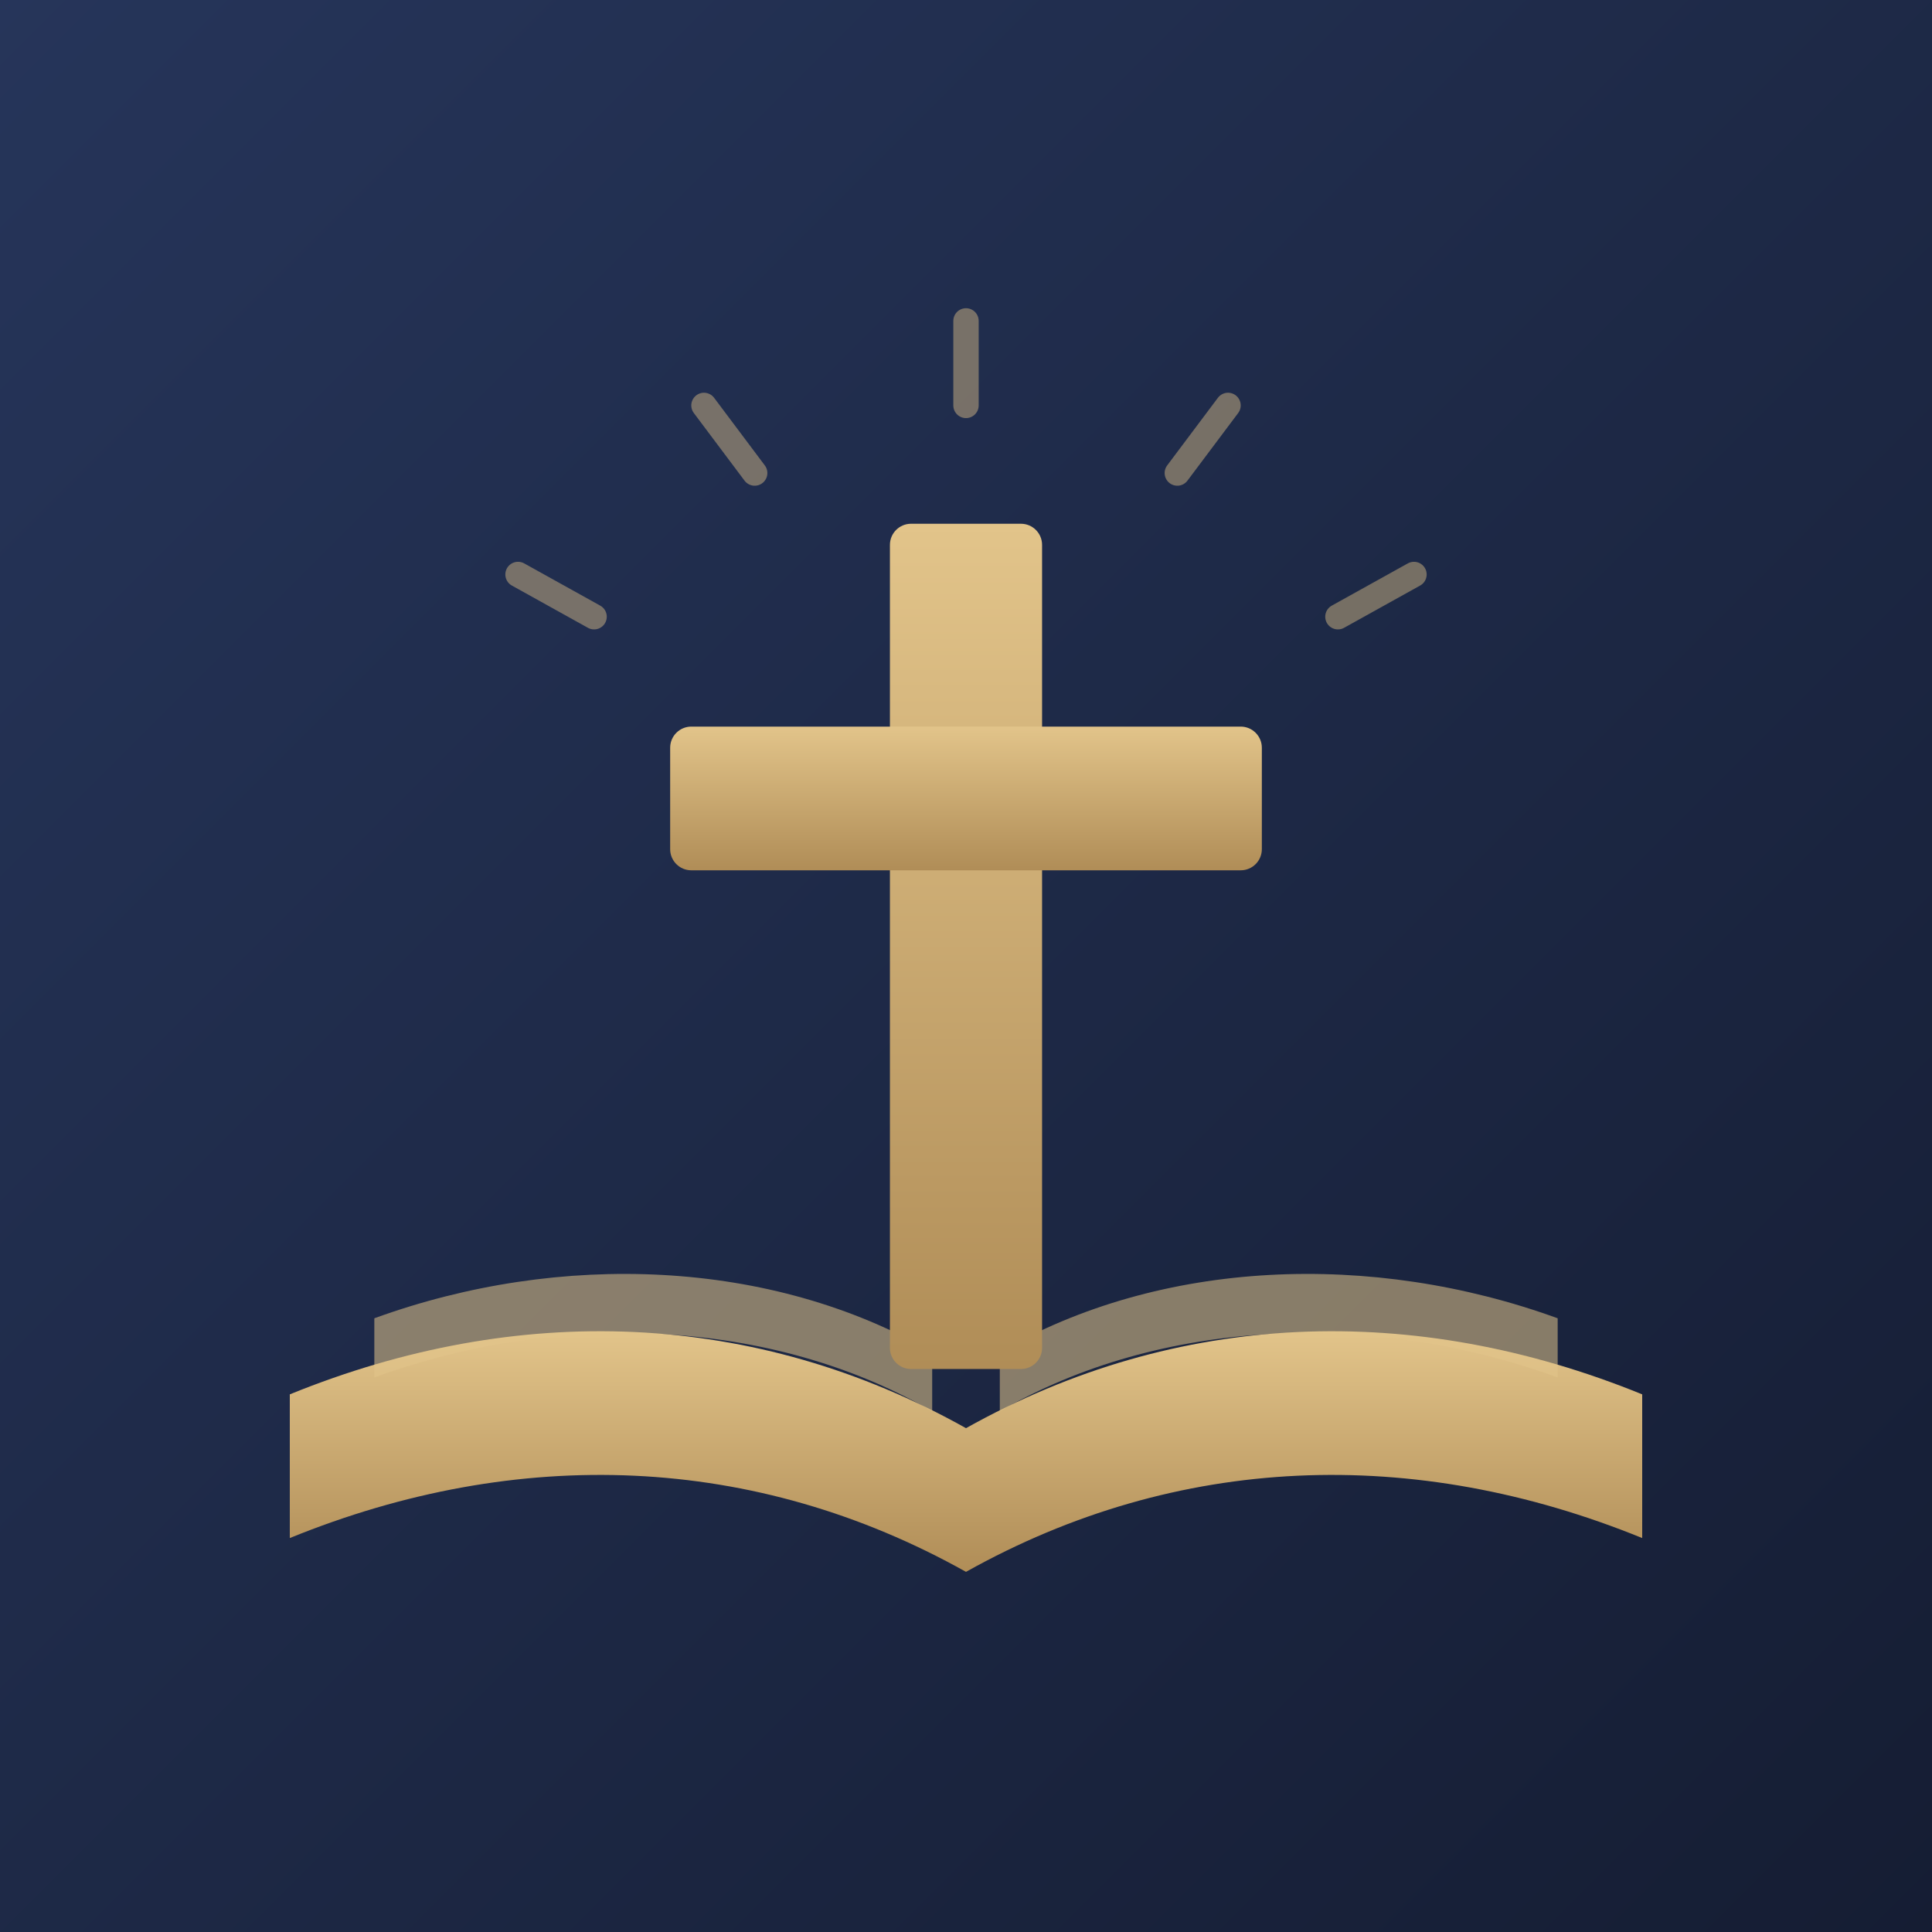
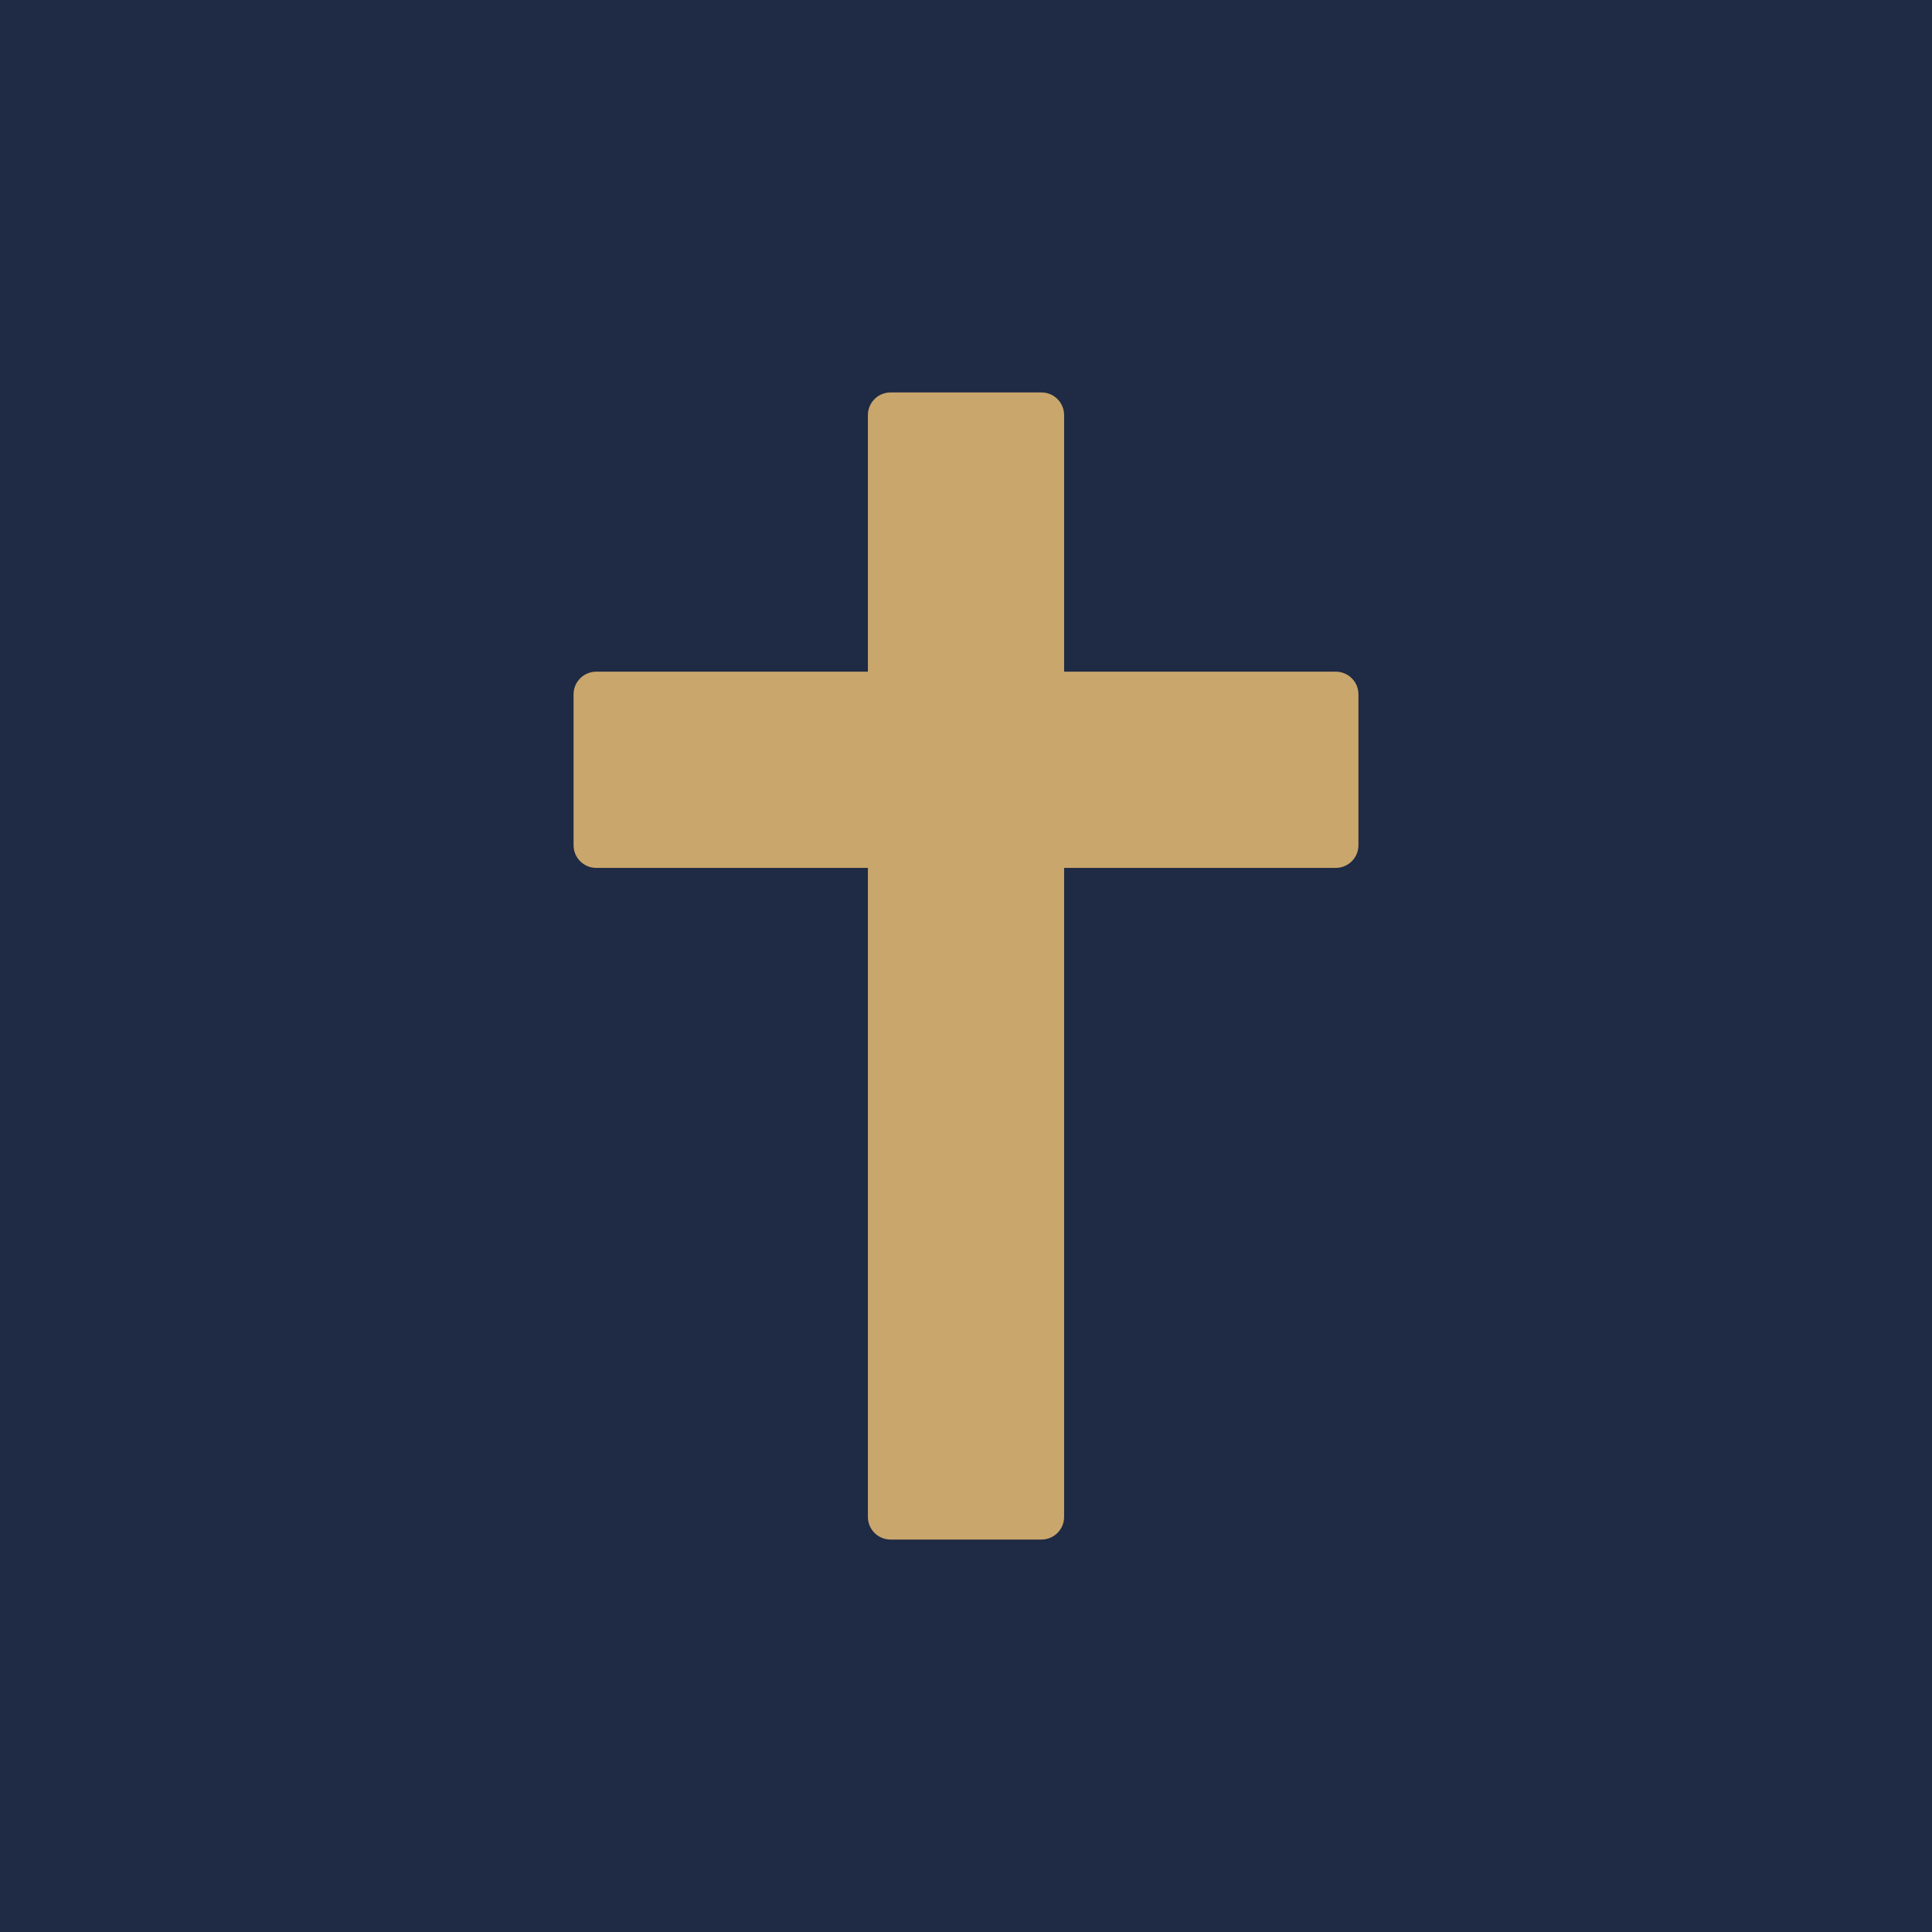
<svg xmlns="http://www.w3.org/2000/svg" viewBox="0 0 512 512">
-   <defs>
-     <linearGradient id="bg" x1="0" y1="0" x2="1" y2="1">
-       <stop offset="0" stop-color="#26355a" />
-       <stop offset="1" stop-color="#151d33" />
-     </linearGradient>
-     <linearGradient id="g" x1="0" y1="0" x2="0" y2="1">
-       <stop offset="0" stop-color="#e2c48a" />
-       <stop offset="1" stop-color="#b08d57" />
-     </linearGradient>
-   </defs>
-   <rect width="512" height="512" fill="url(#bg)" />
-   <g id="mark" transform="translate(256 262) scale(1.12) translate(-256 -222)">
-     <path d="M96 318 C150 296 206 298 256 326 C306 298 362 296 416 318 L416 352 C362 330 306 332 256 360 C206 332 150 330 96 352 Z" fill="url(#g)" />
-     <path d="M116 300 C160 284 210 286 248 308 L248 322 C210 300 160 298 116 314 Z" fill="#e2c48a" opacity=".55" />
-     <path d="M396 300 C352 284 302 286 264 308 L264 322 C302 300 352 298 396 314 Z" fill="#e2c48a" opacity=".55" />
-     <rect x="238" y="112" width="36" height="200" rx="5" fill="url(#g)" />
-     <rect x="186" y="160" width="140" height="34" rx="5" fill="url(#g)" />
-     <g stroke="#e2c48a" stroke-width="6" stroke-linecap="round" opacity=".45">
-       <line x1="256" y1="84" x2="256" y2="64" />
-       <line x1="206" y1="100" x2="194" y2="84" />
-       <line x1="306" y1="100" x2="318" y2="84" />
-       <line x1="168" y1="134" x2="150" y2="124" />
-       <line x1="344" y1="134" x2="362" y2="124" />
-     </g>
+   <rect width="512" height="512" fill="#1f2a44" />
+   <g fill="#c9a66b">
+     <rect x="230" y="104" width="52" height="304" rx="6" />
+     <rect x="152" y="178" width="208" height="52" rx="6" />
  </g>
</svg>
